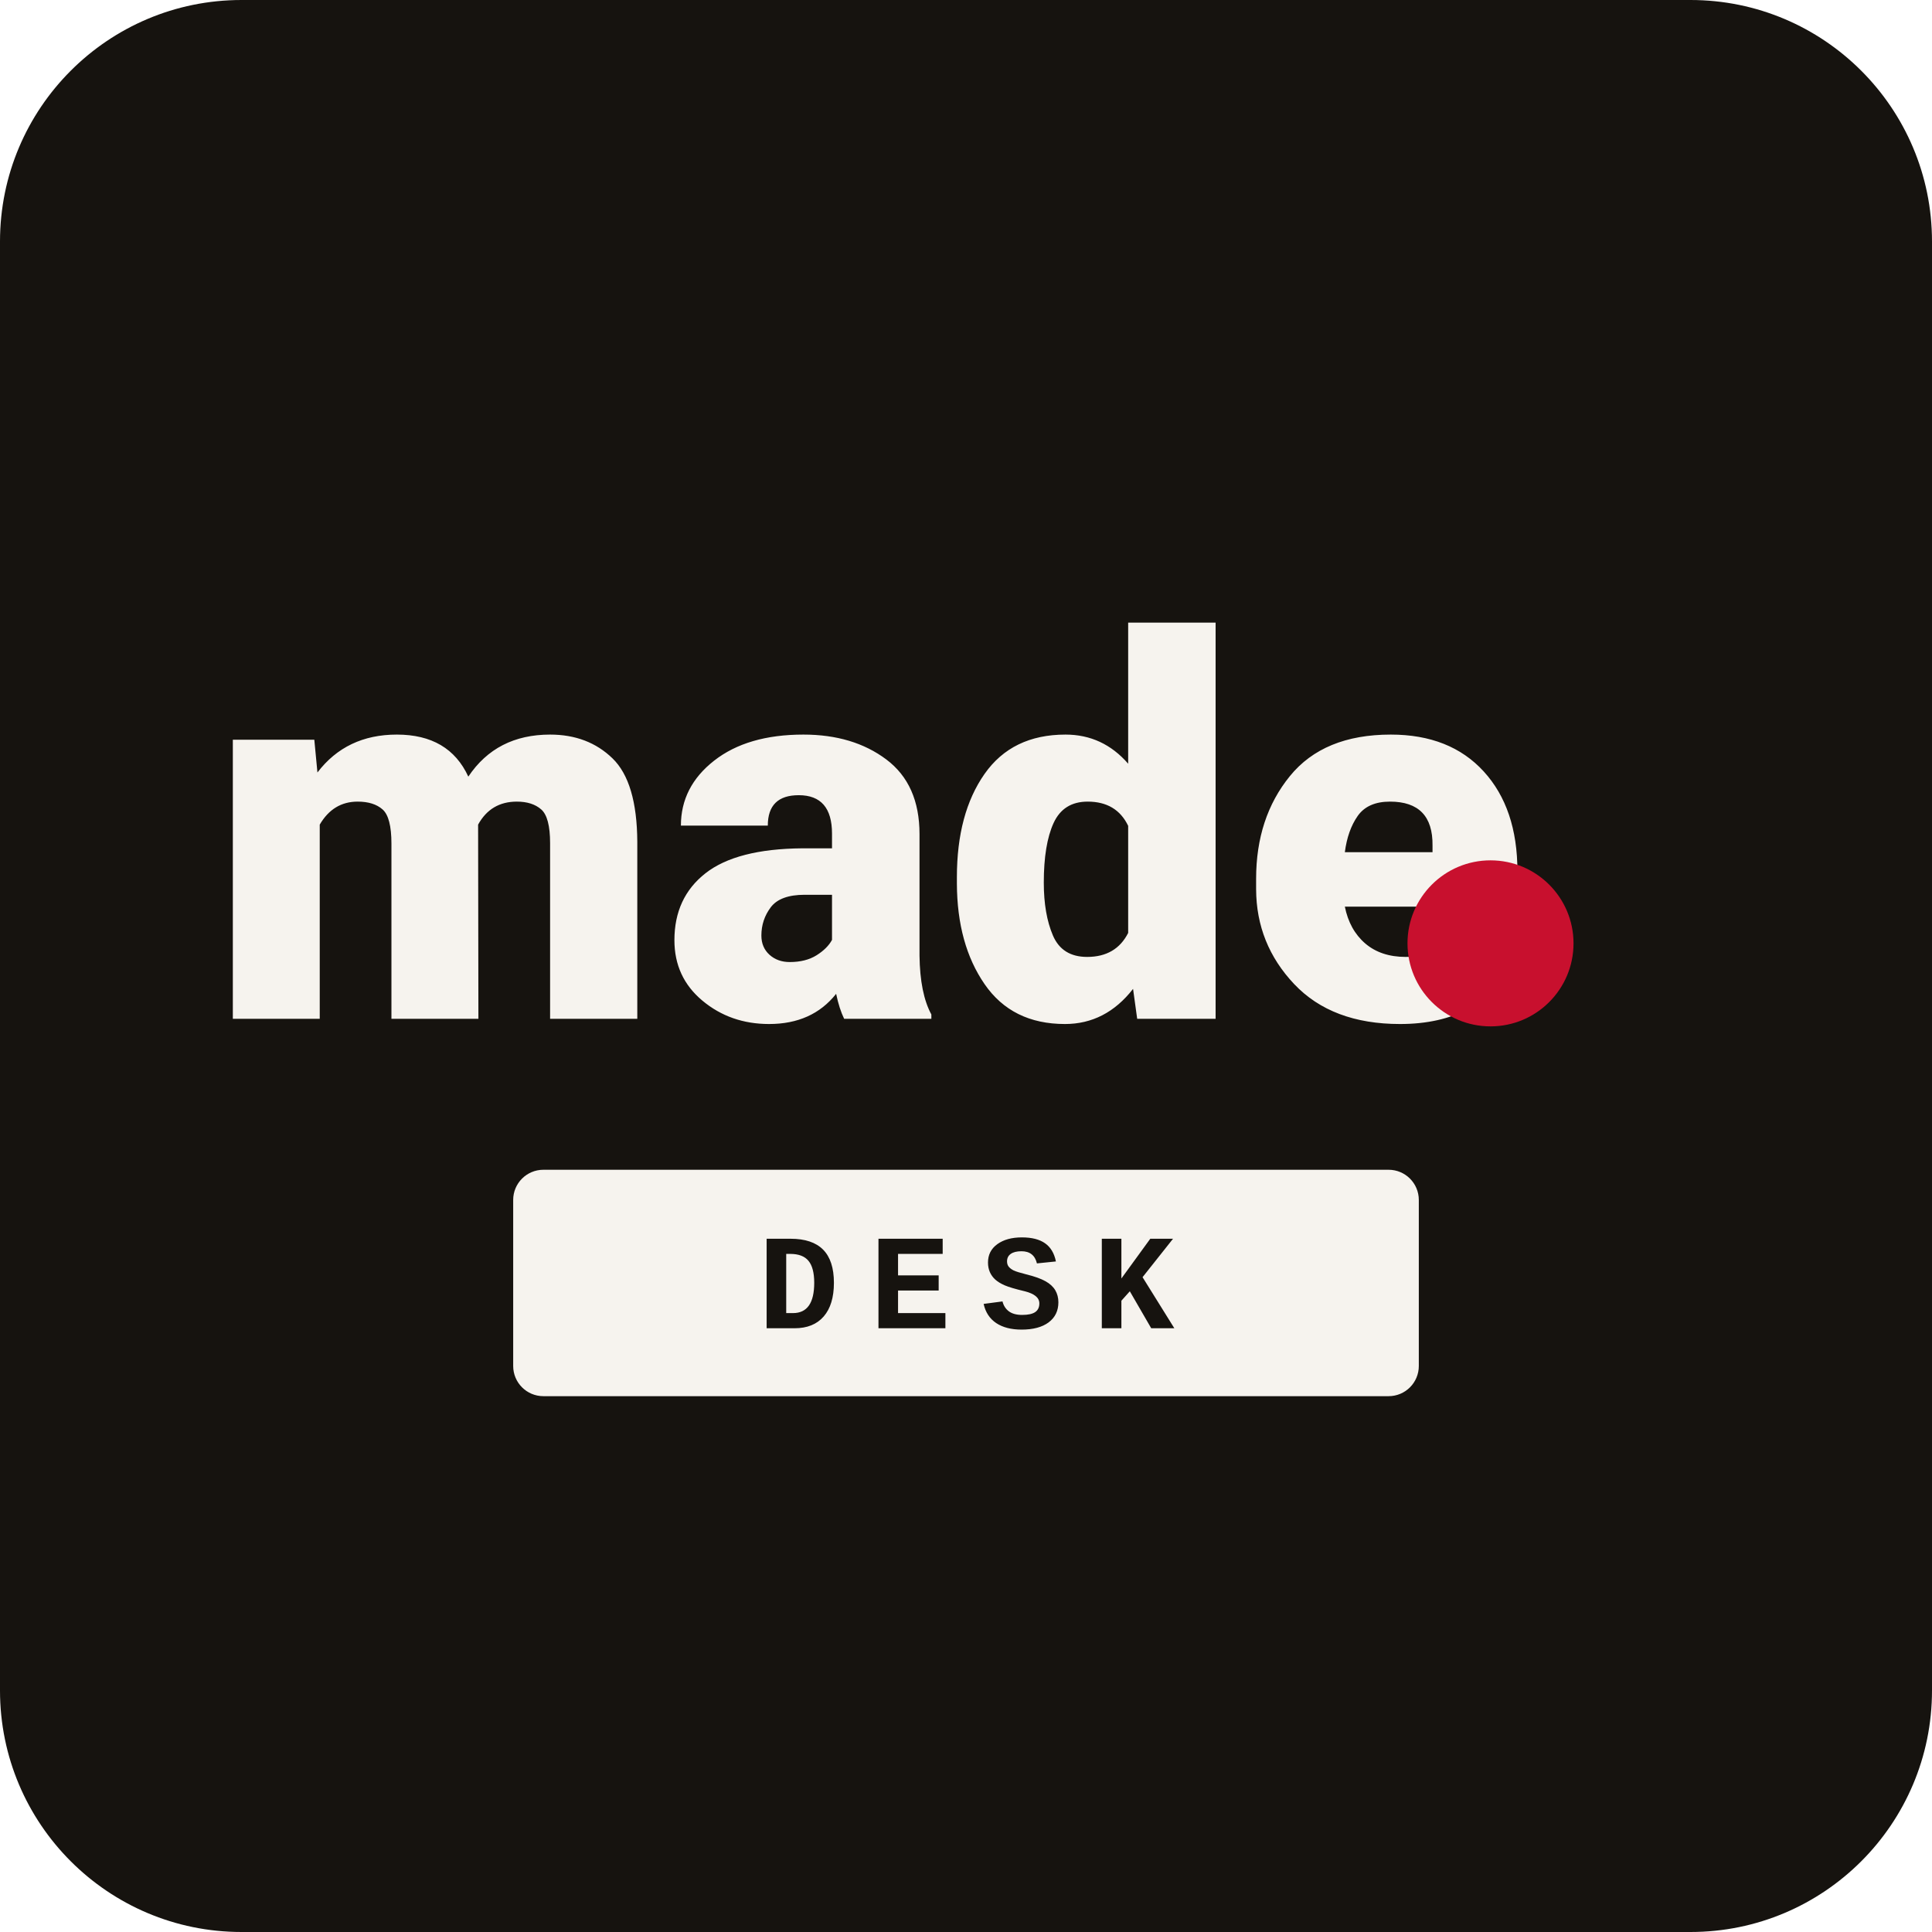
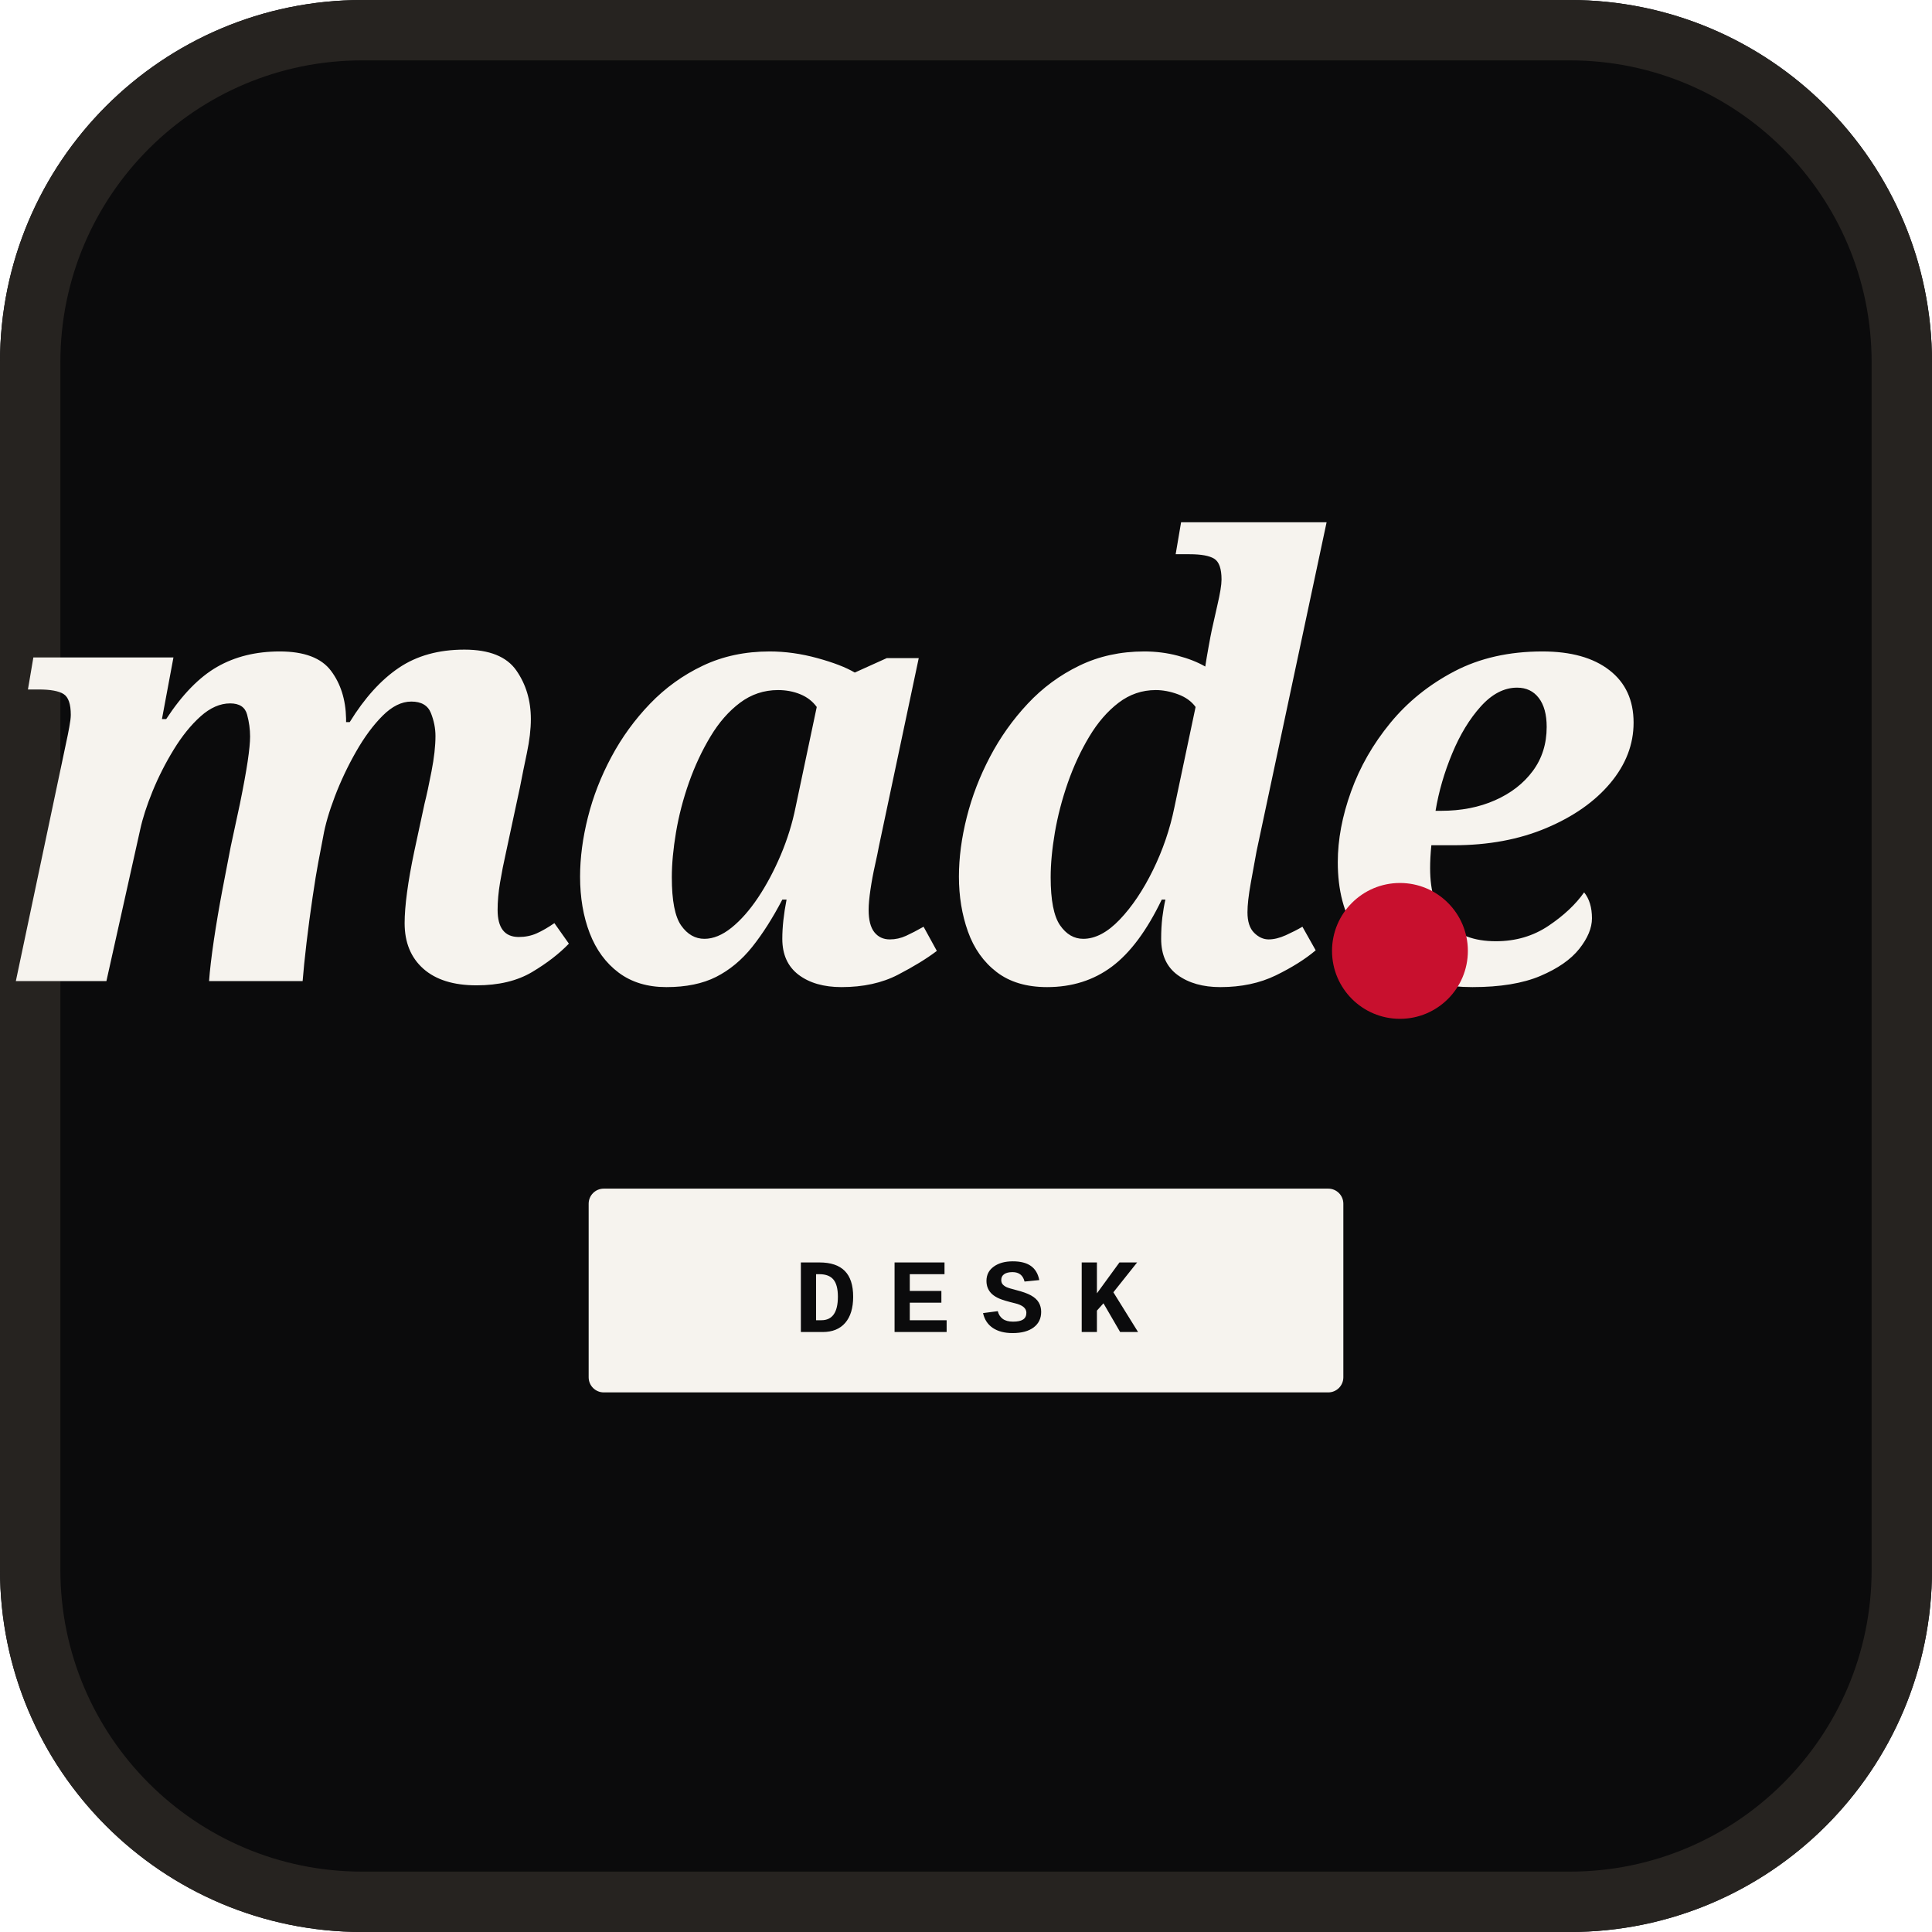
<svg xmlns="http://www.w3.org/2000/svg" viewBox="0 0 512 512" width="512" height="512">
-   <rect width="512" height="512" fill="#16130f" rx="64" />
-   <text x="230" y="270" font-family="-apple-system, BlinkMacSystemFont, 'Segoe UI', Roboto, sans-serif" font-size="140" font-weight="900" fill="#f6f3ee" text-anchor="middle">made</text>
-   <circle cx="395" cy="250" r="22" fill="#c8102e" />
-   <rect x="136" y="310" width="240" height="60" fill="#f6f3ee" rx="8" />
-   <text x="256" y="352" font-family="'Courier New', Courier, monospace" font-size="36" font-weight="800" fill="#16130f" text-anchor="middle" letter-spacing="8">DESK</text>
+   <rect width="512" height="512" fill="#0b0b0c" rx="96" />
+   <rect x="8" y="8" width="496" height="496" fill="none" stroke="#262320" stroke-width="16" rx="88" />
+   <g transform="translate(256, 260)">
+     <text x="-40" y="0" font-family="'Fraunces', 'Georgia', 'Playfair Display', serif" font-size="160" font-style="italic" font-weight="600" fill="#f6f3ee" text-anchor="middle" letter-spacing="-6">made</text>
+     <circle cx="115" cy="-8" r="18" fill="#c8102e" />
+   </g>
+   <rect x="156" y="315" width="200" height="54" fill="#f6f3ee" rx="4" />
+   <text x="256" y="353" font-family="'Space Mono', 'Courier New', monospace" font-size="28" font-weight="800" fill="#0b0b0c" text-anchor="middle" letter-spacing="8">DESK</text>
</svg>
